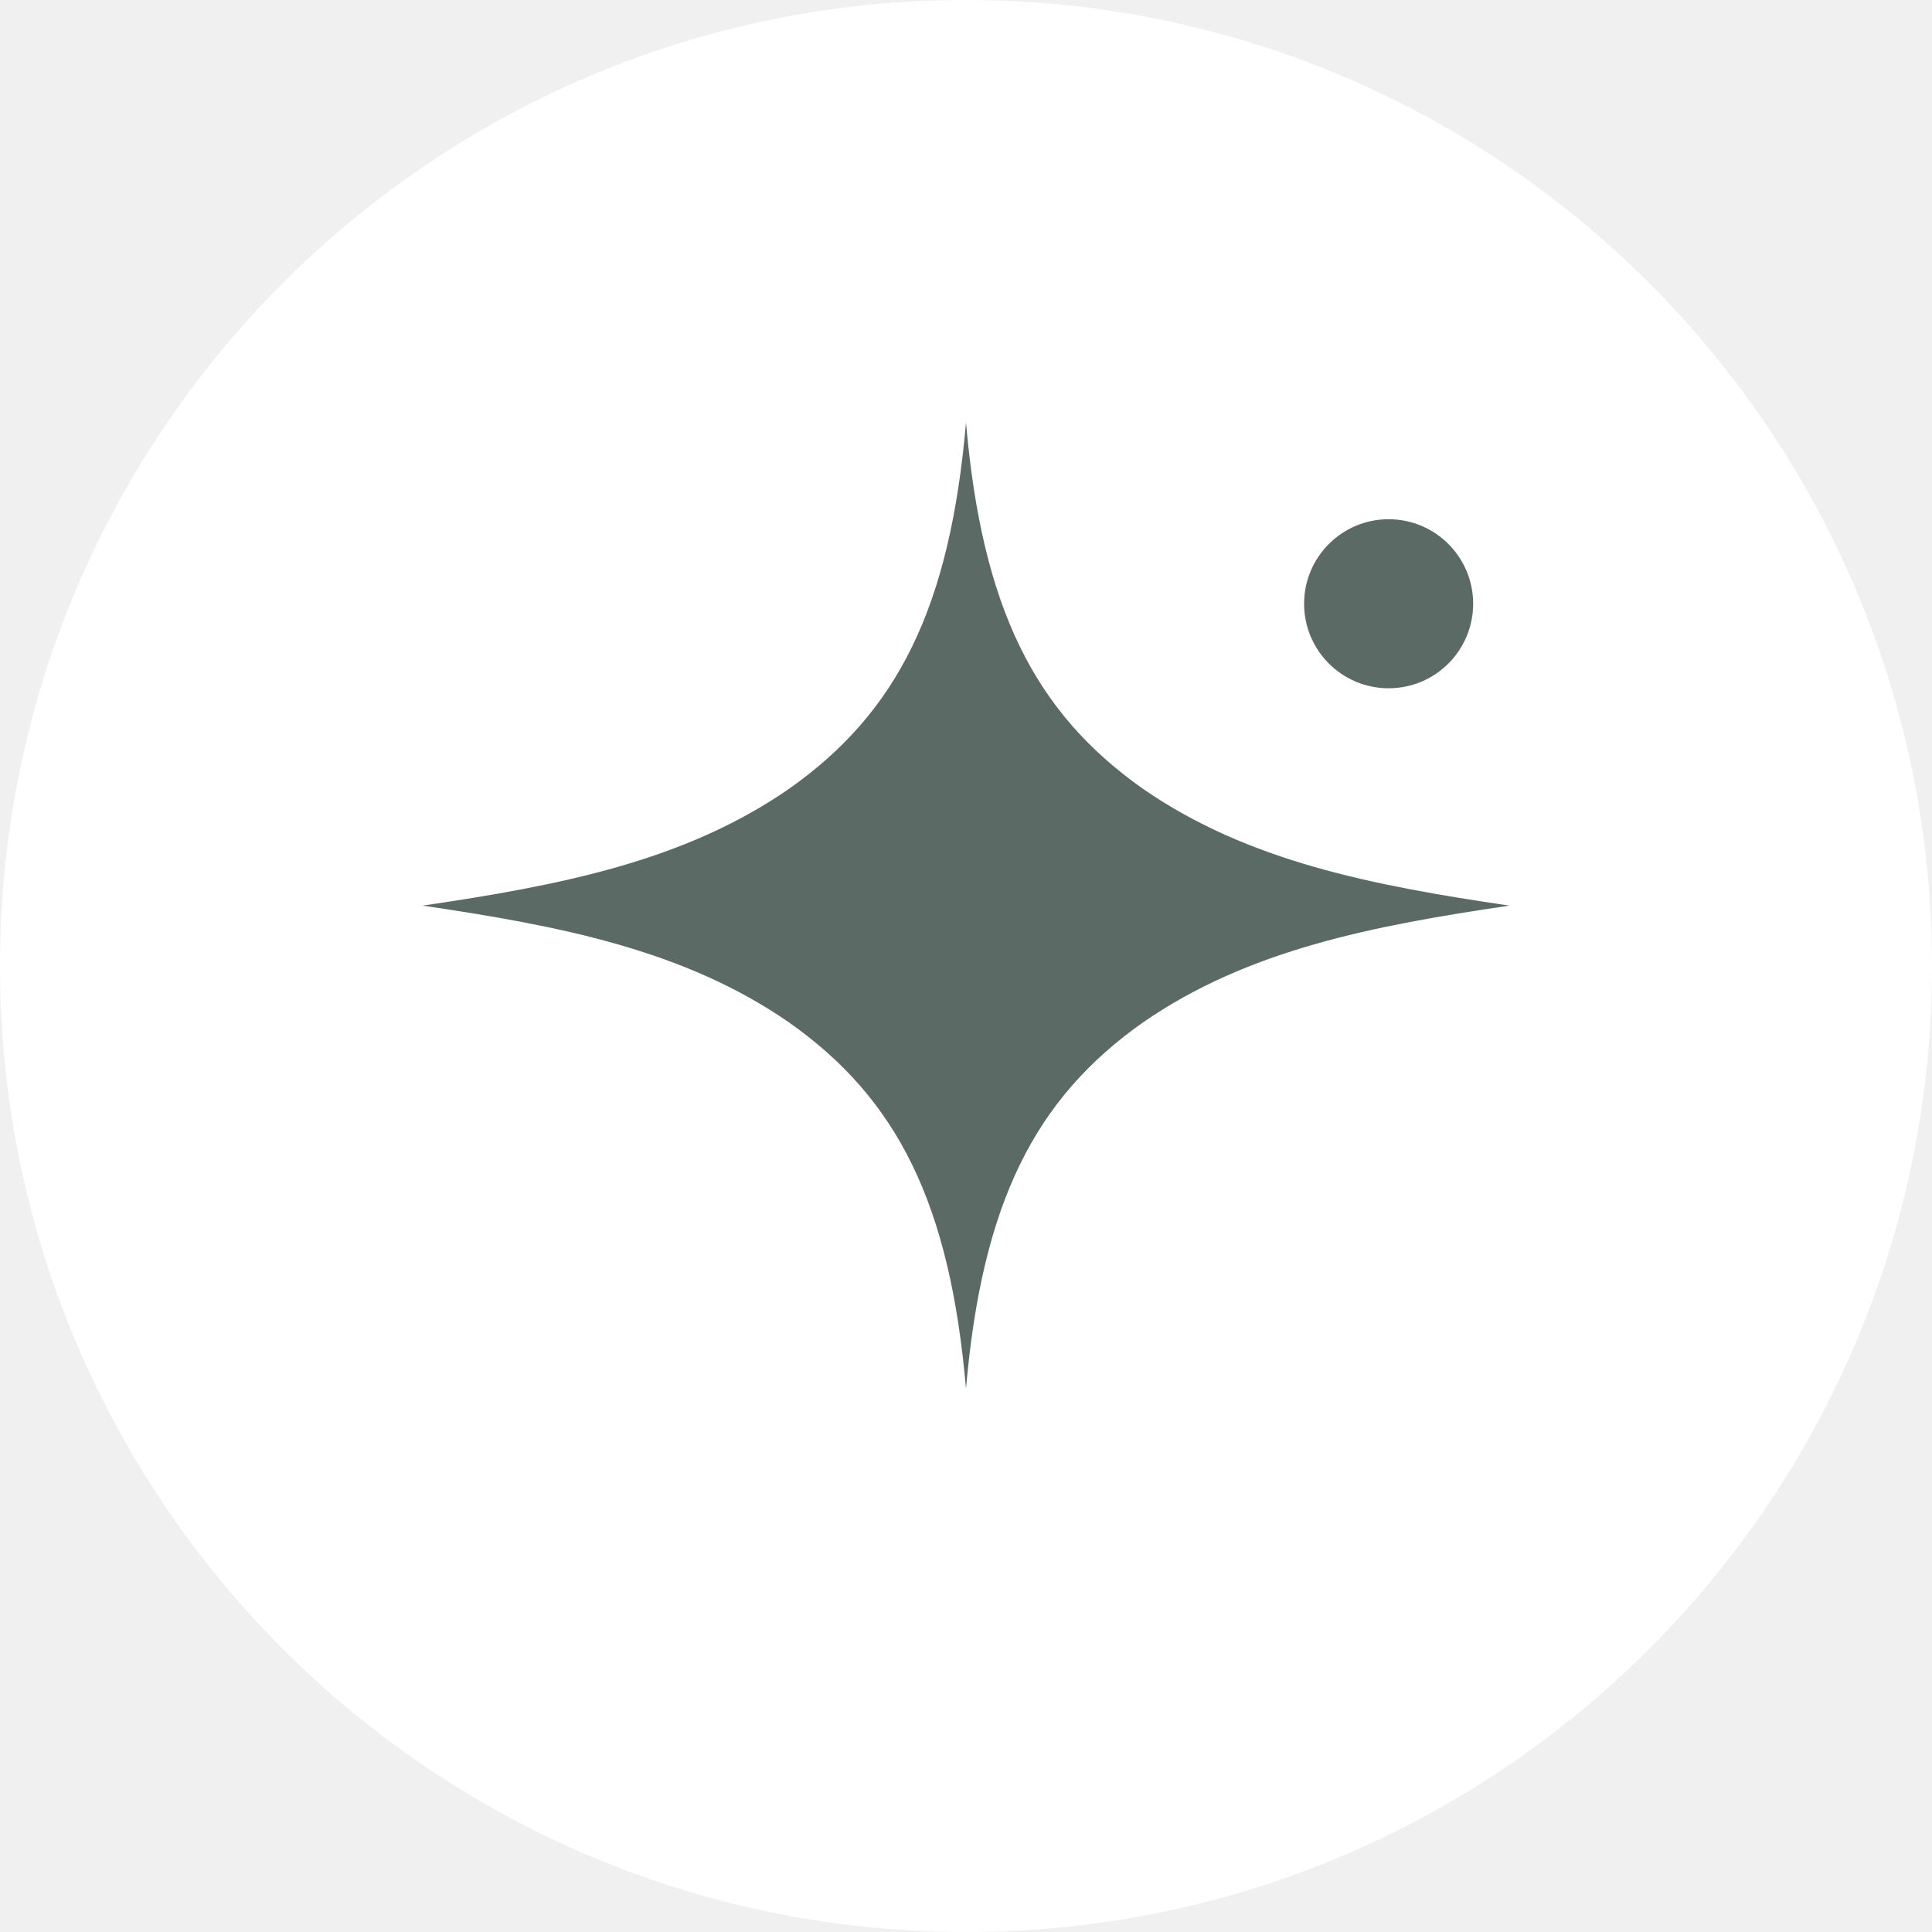
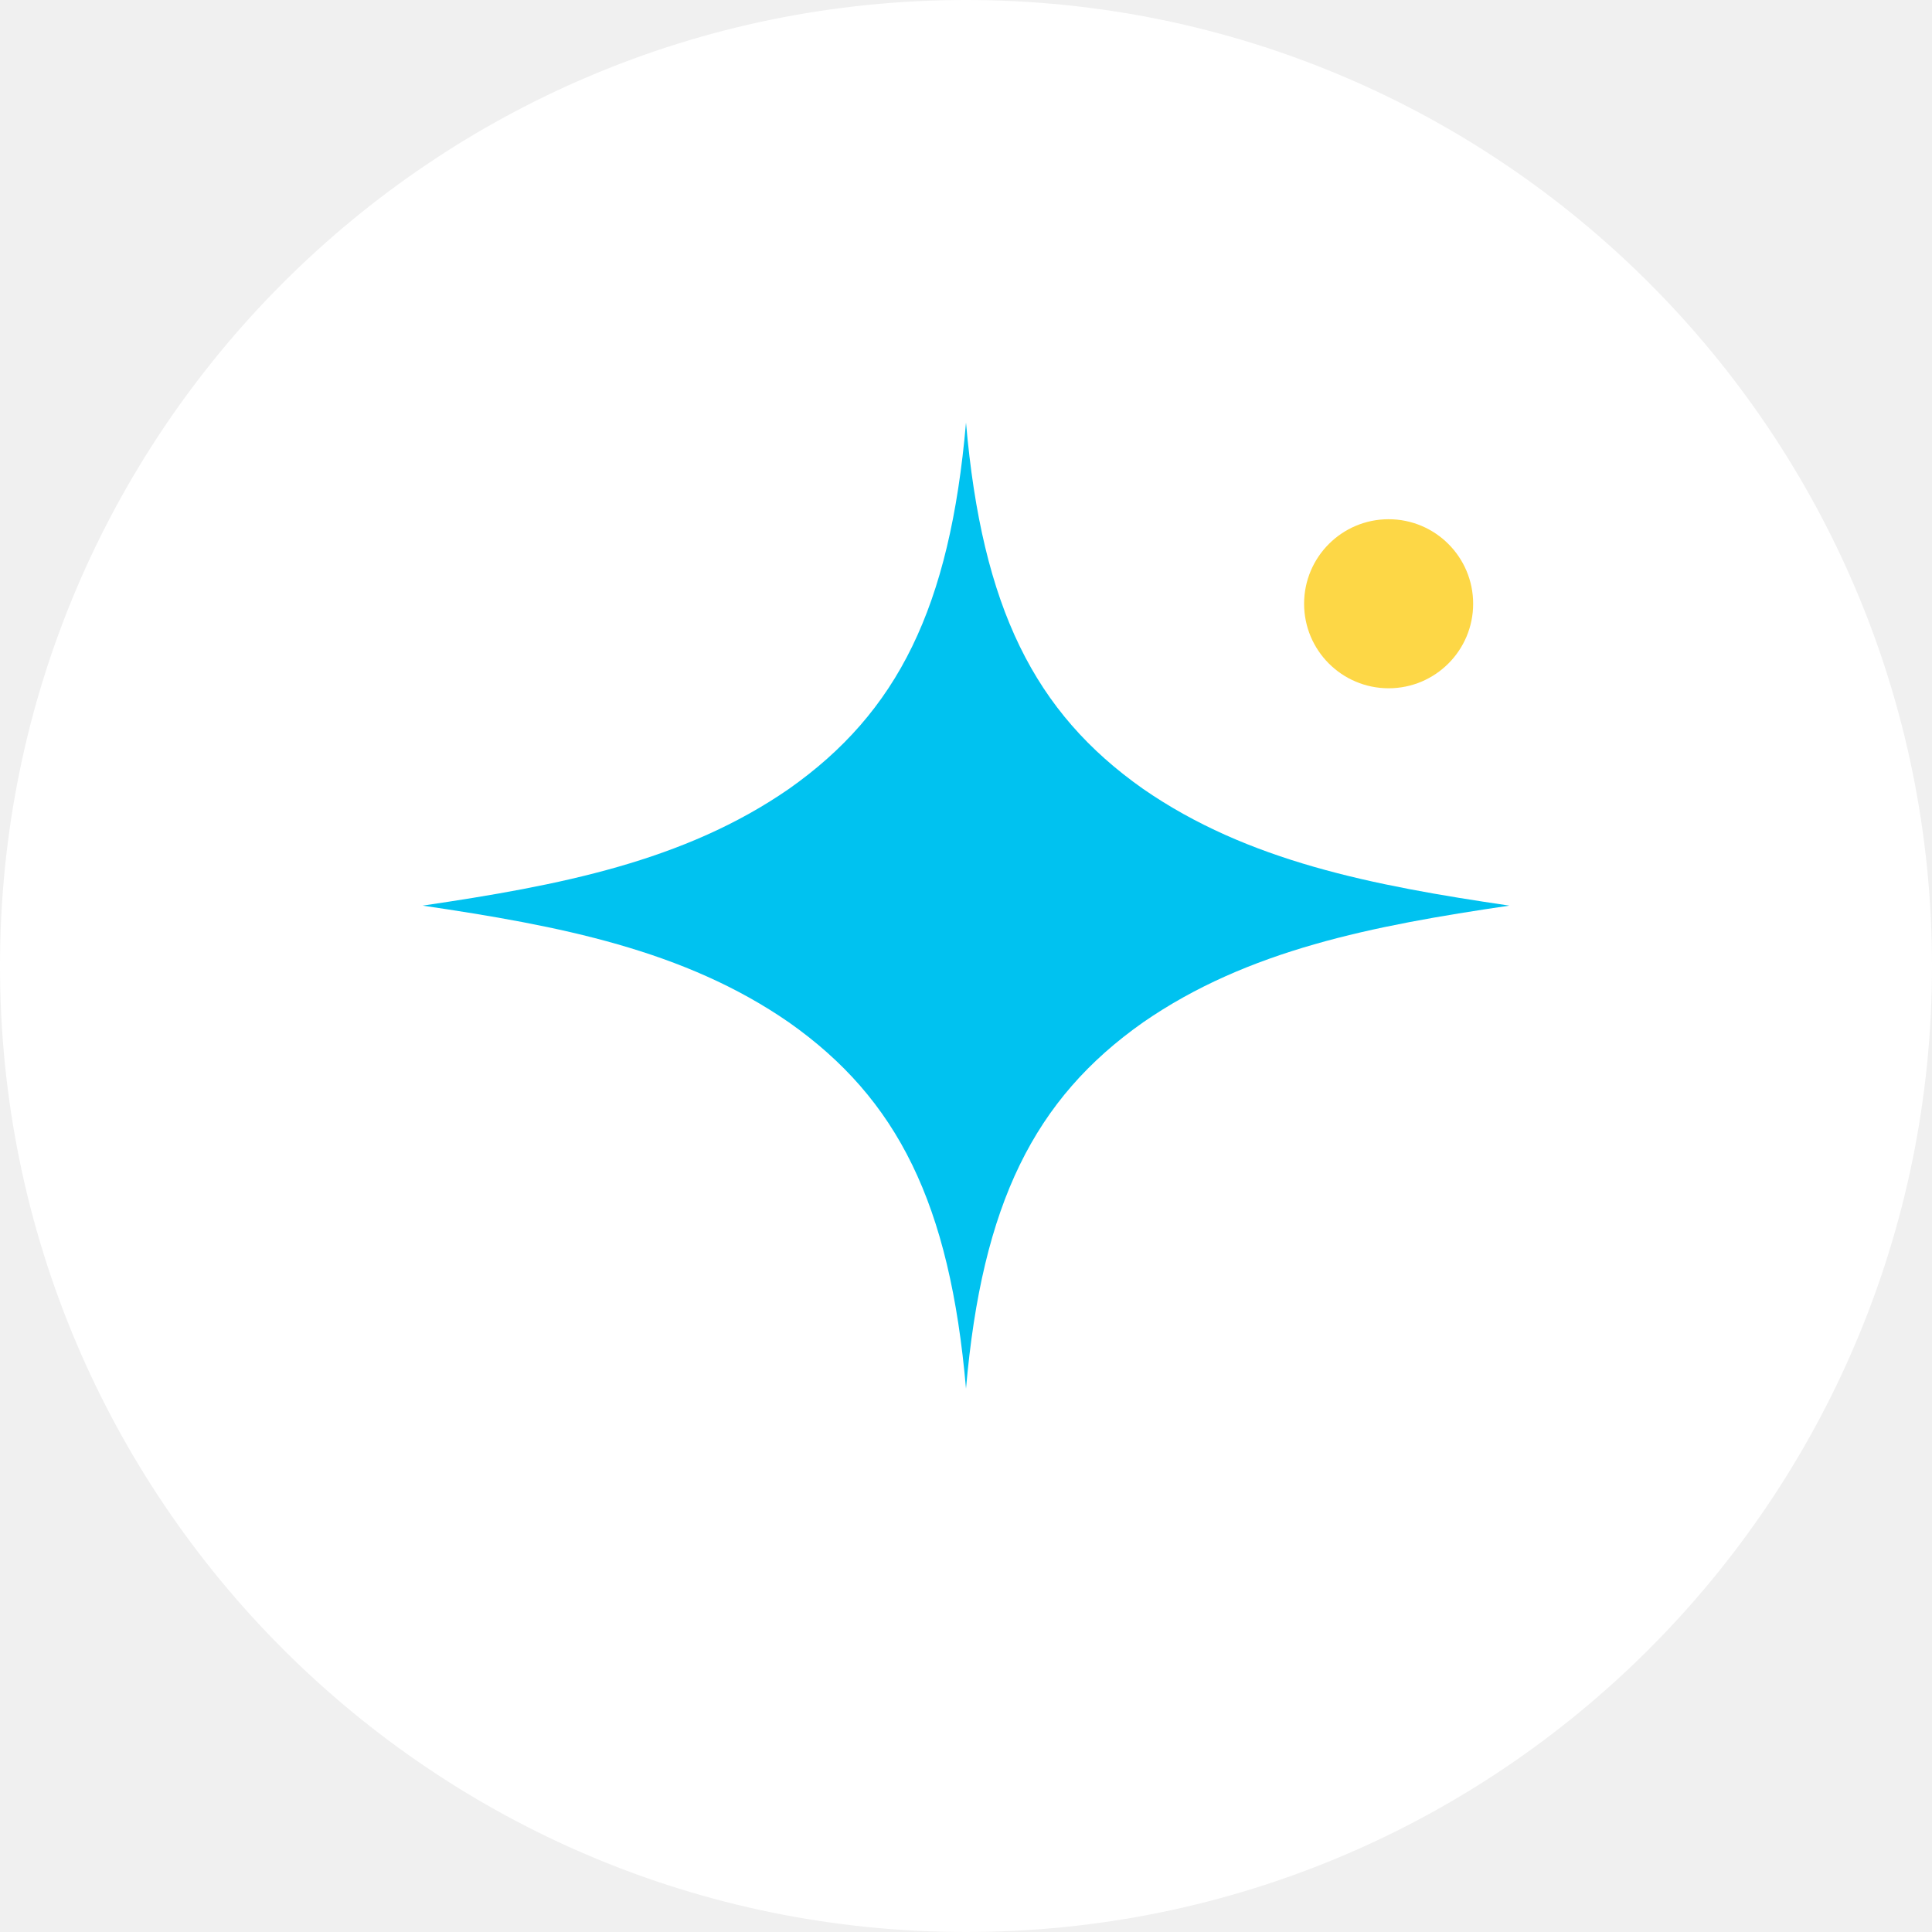
<svg xmlns="http://www.w3.org/2000/svg" width="48" height="48" viewBox="0 0 48 48" role="img">
  <circle cx="24" cy="24" r="24" fill="#ffffff" />
-   <g fill="#5c6a66">
+   <g fill="#00C2F0">
    <path d="M24 10.5c.4 4.6 1.7 7.2 4.4 9.1 2.6 1.8 5.7 2.4 9.1 2.9-3.4.5-6.5 1.1-9.1 2.9-2.7 1.9-4 4.5-4.4 9.1-.4-4.6-1.7-7.2-4.4-9.1-2.6-1.8-5.7-2.4-9.1-2.9 3.4-.5 6.5-1.1 9.1-2.9 2.7-1.9 4-4.5 4.4-9.1z" />
-     <circle cx="34.5" cy="15" r="2.1" />
+     <circle cx="34.5" cy="15" r="2.1" fill="#FDD746" />
  </g>
</svg>
